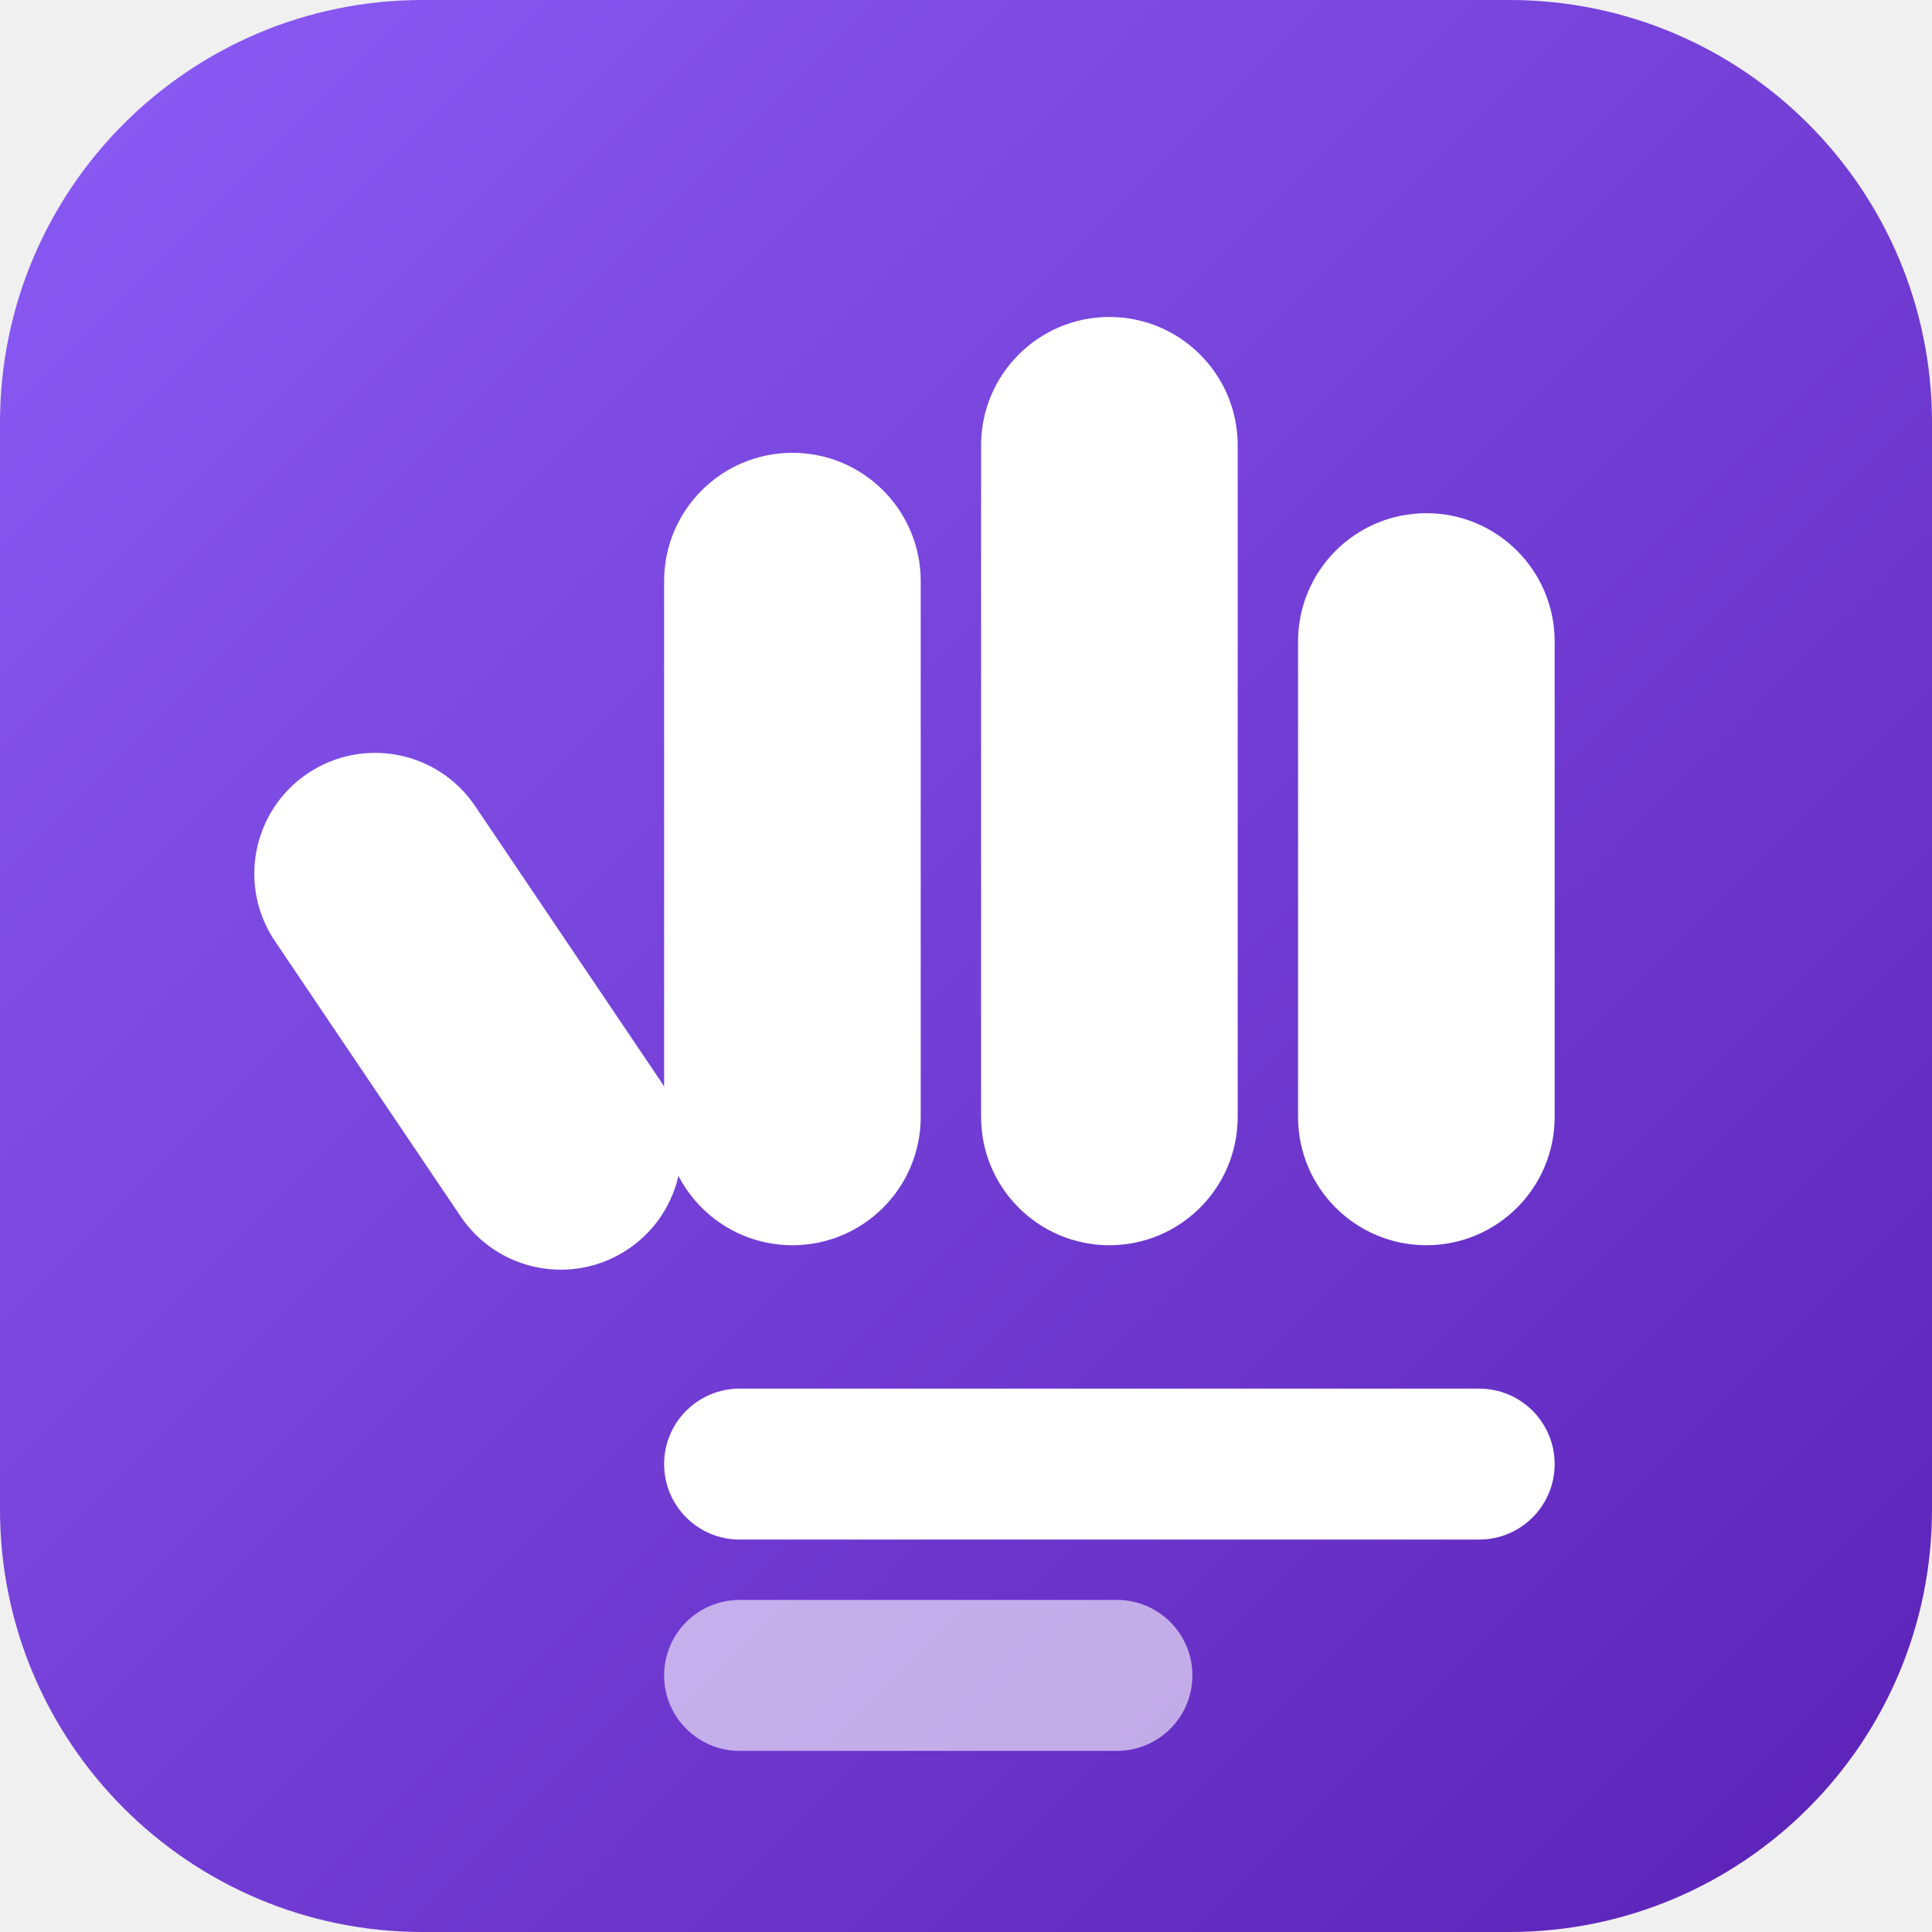
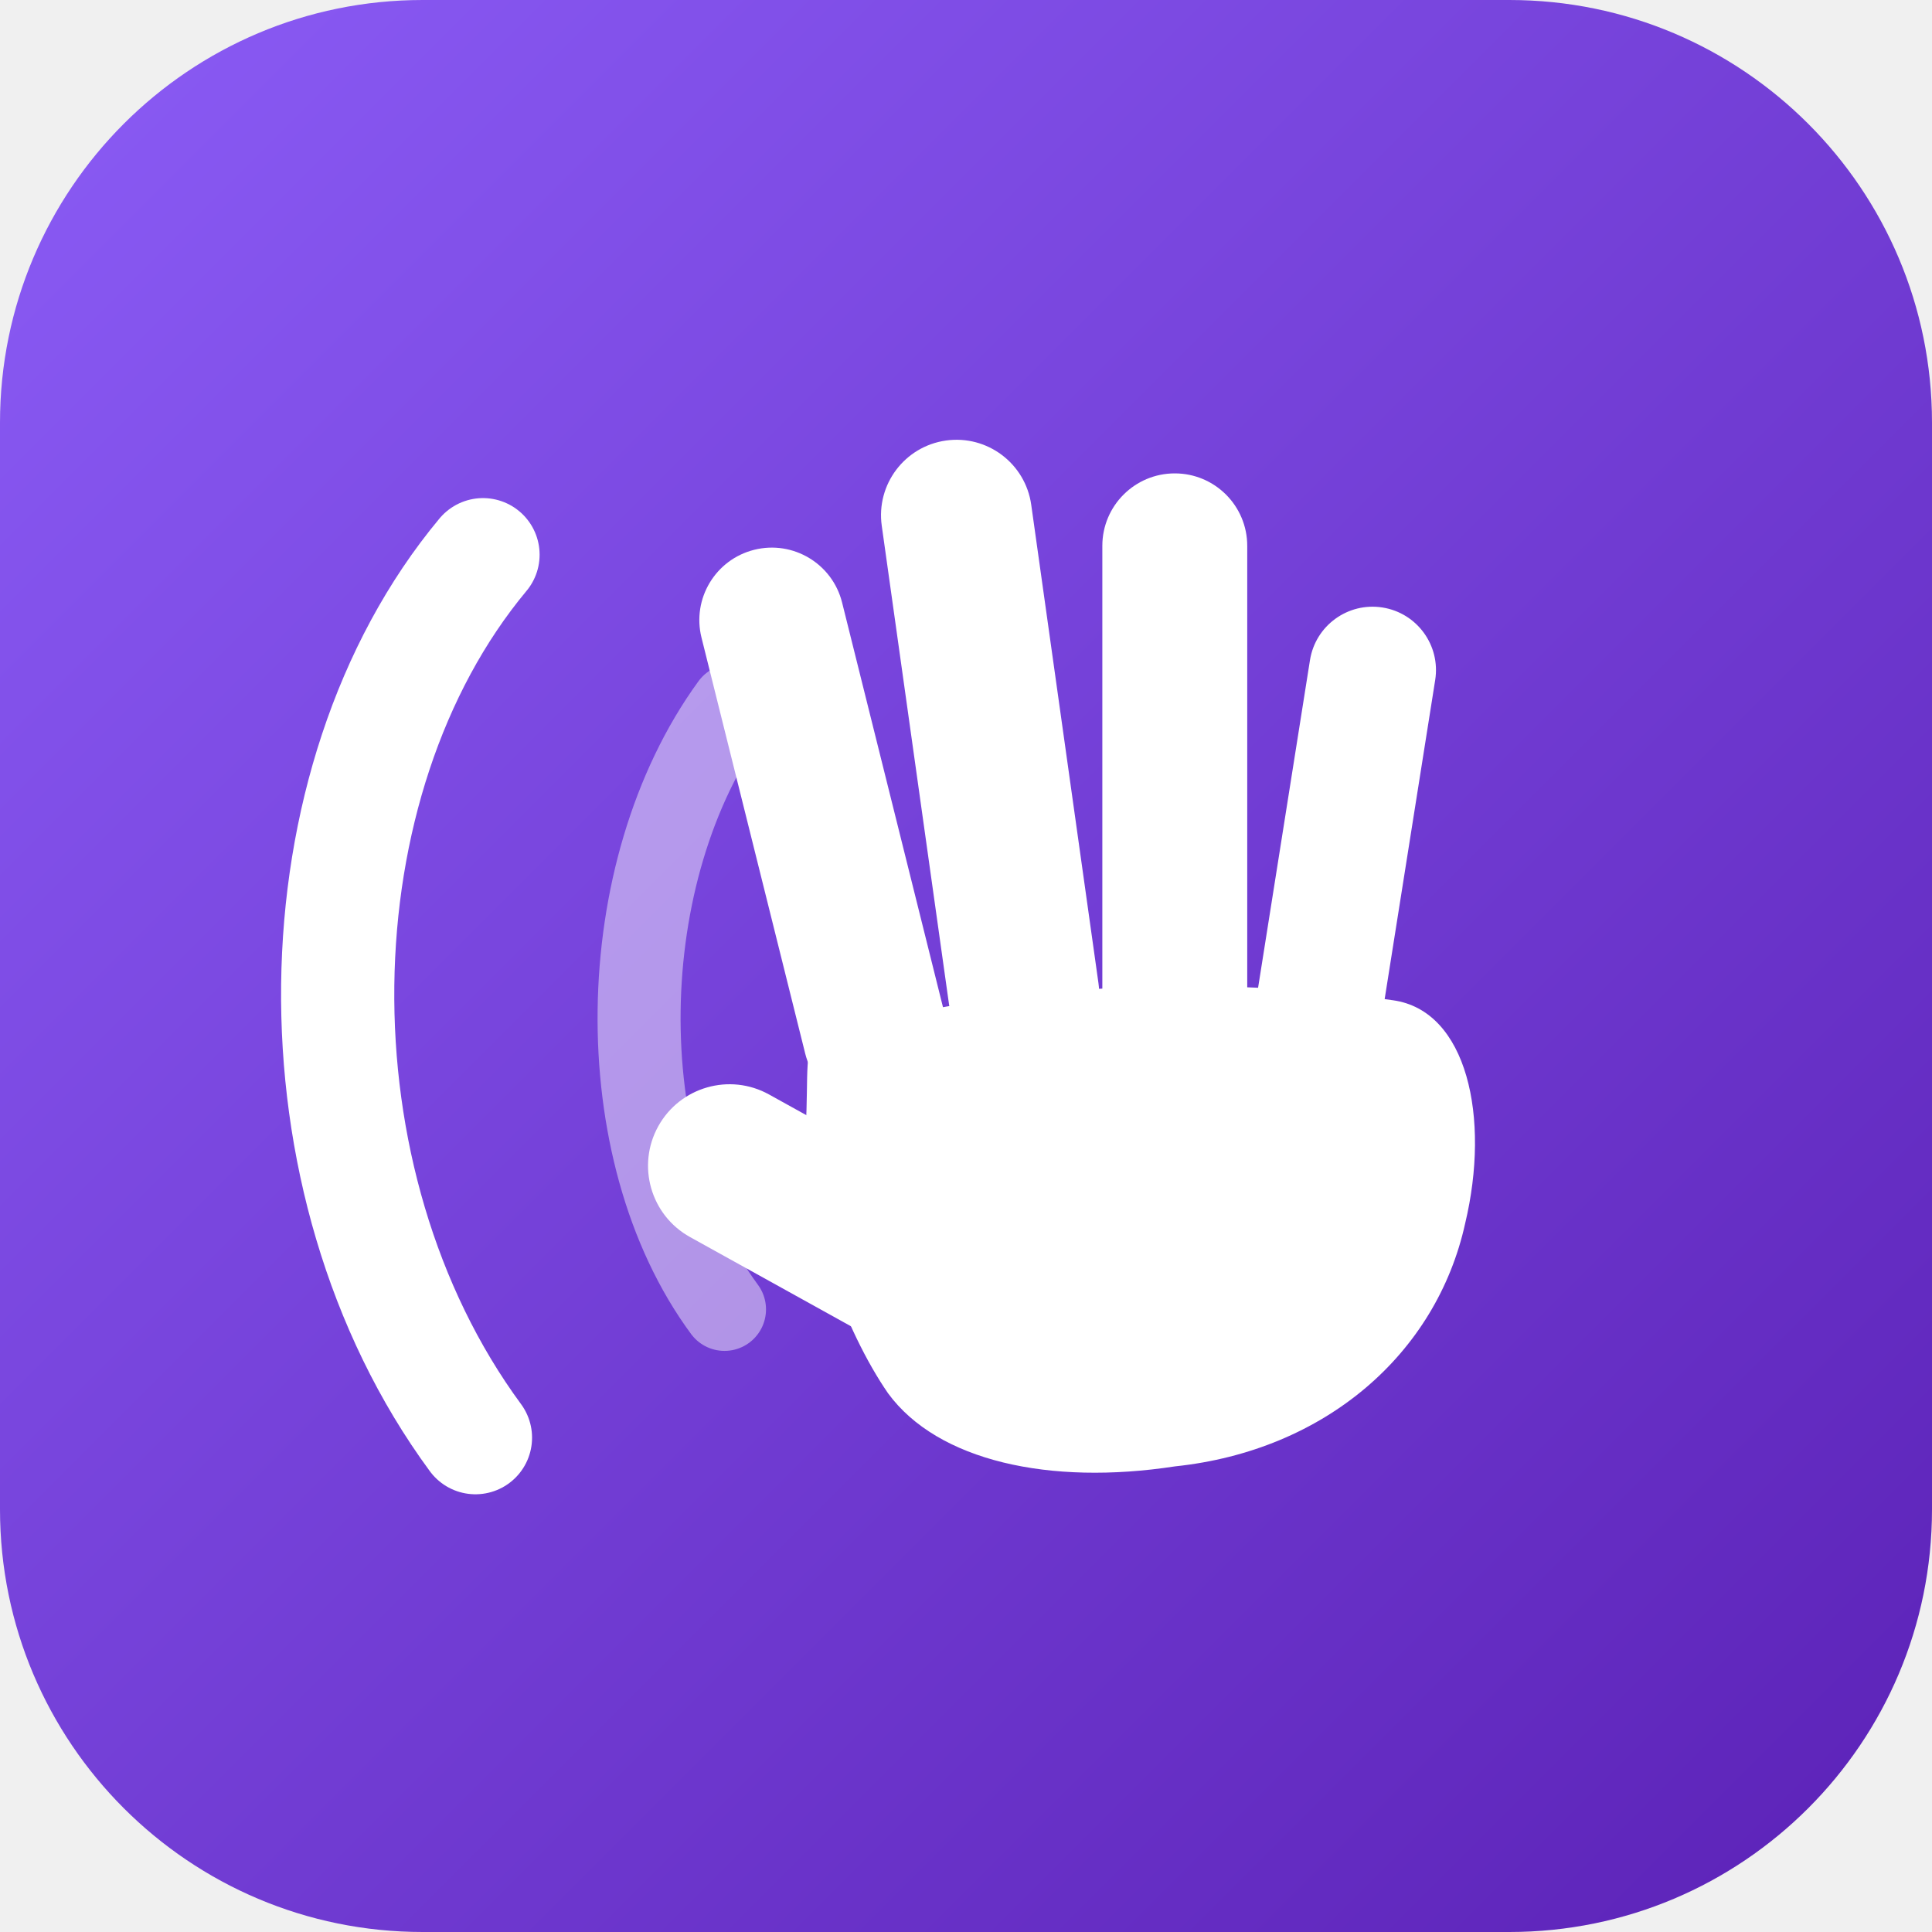
<svg xmlns="http://www.w3.org/2000/svg" viewBox="0 0 512 512" role="img" aria-label="Esku">
  <defs>
    <linearGradient id="esku-bg" x1="0" y1="0" x2="1" y2="1">
      <stop offset="0" stop-color="#8B5CF6" />
      <stop offset="1" stop-color="#5B21B6" />
    </linearGradient>
  </defs>
  <rect width="512" height="512" rx="112" fill="url(#esku-bg)" />
  <g fill="#FFFFFF">
-     <rect x="176" y="120" width="68" height="210" rx="34" />
-     <rect x="260" y="84" width="68" height="246" rx="34" />
-     <rect x="344" y="136" width="68" height="194" rx="34" />
-     <rect x="92" y="192" width="64" height="152" rx="32" transform="rotate(-34 124 268)" />
-     <rect x="176" y="368" width="236" height="40" rx="20" />
-     <rect x="176" y="424" width="140" height="40" rx="20" fill-opacity="0.6" />
+     <path d="M128 147 C78 207 76 313 126 381" fill="none" stroke="#FFFFFF" stroke-width="30" stroke-linecap="round" />
+     <path d="M194 187 C162 231 161 305 192 347" fill="none" stroke="#FFFFFF" stroke-width="22" stroke-linecap="round" opacity="0.45" />
+     <g transform="translate(270 255) rotate(-6) scale(0.8) translate(-230 -258.5)">
+       <path d="M162 276 C226 264 296 270 352 284 C376 290 380 326 368 360 C354 402 314 430 264 430 C222 432 186 420 172 396 C160 374 150 336 154 306 C157 288 156 278 162 276 Z" />
+       <rect x="154" y="112" width="48" height="190" rx="24" transform="rotate(-8 178 262)" />
+       <rect x="205" y="84" width="50" height="210" rx="25" transform="rotate(-2 230 254)" />
+       <rect x="258" y="102" width="48" height="196" rx="24" transform="rotate(6 282 258)" />
+       <rect x="309" y="150" width="42" height="164" rx="21" transform="rotate(15 330 274)" />
+       <rect x="167" y="254" width="54" height="158" rx="27" transform="rotate(-55 194 362)" />
+     </g>
  </g>
</svg>
